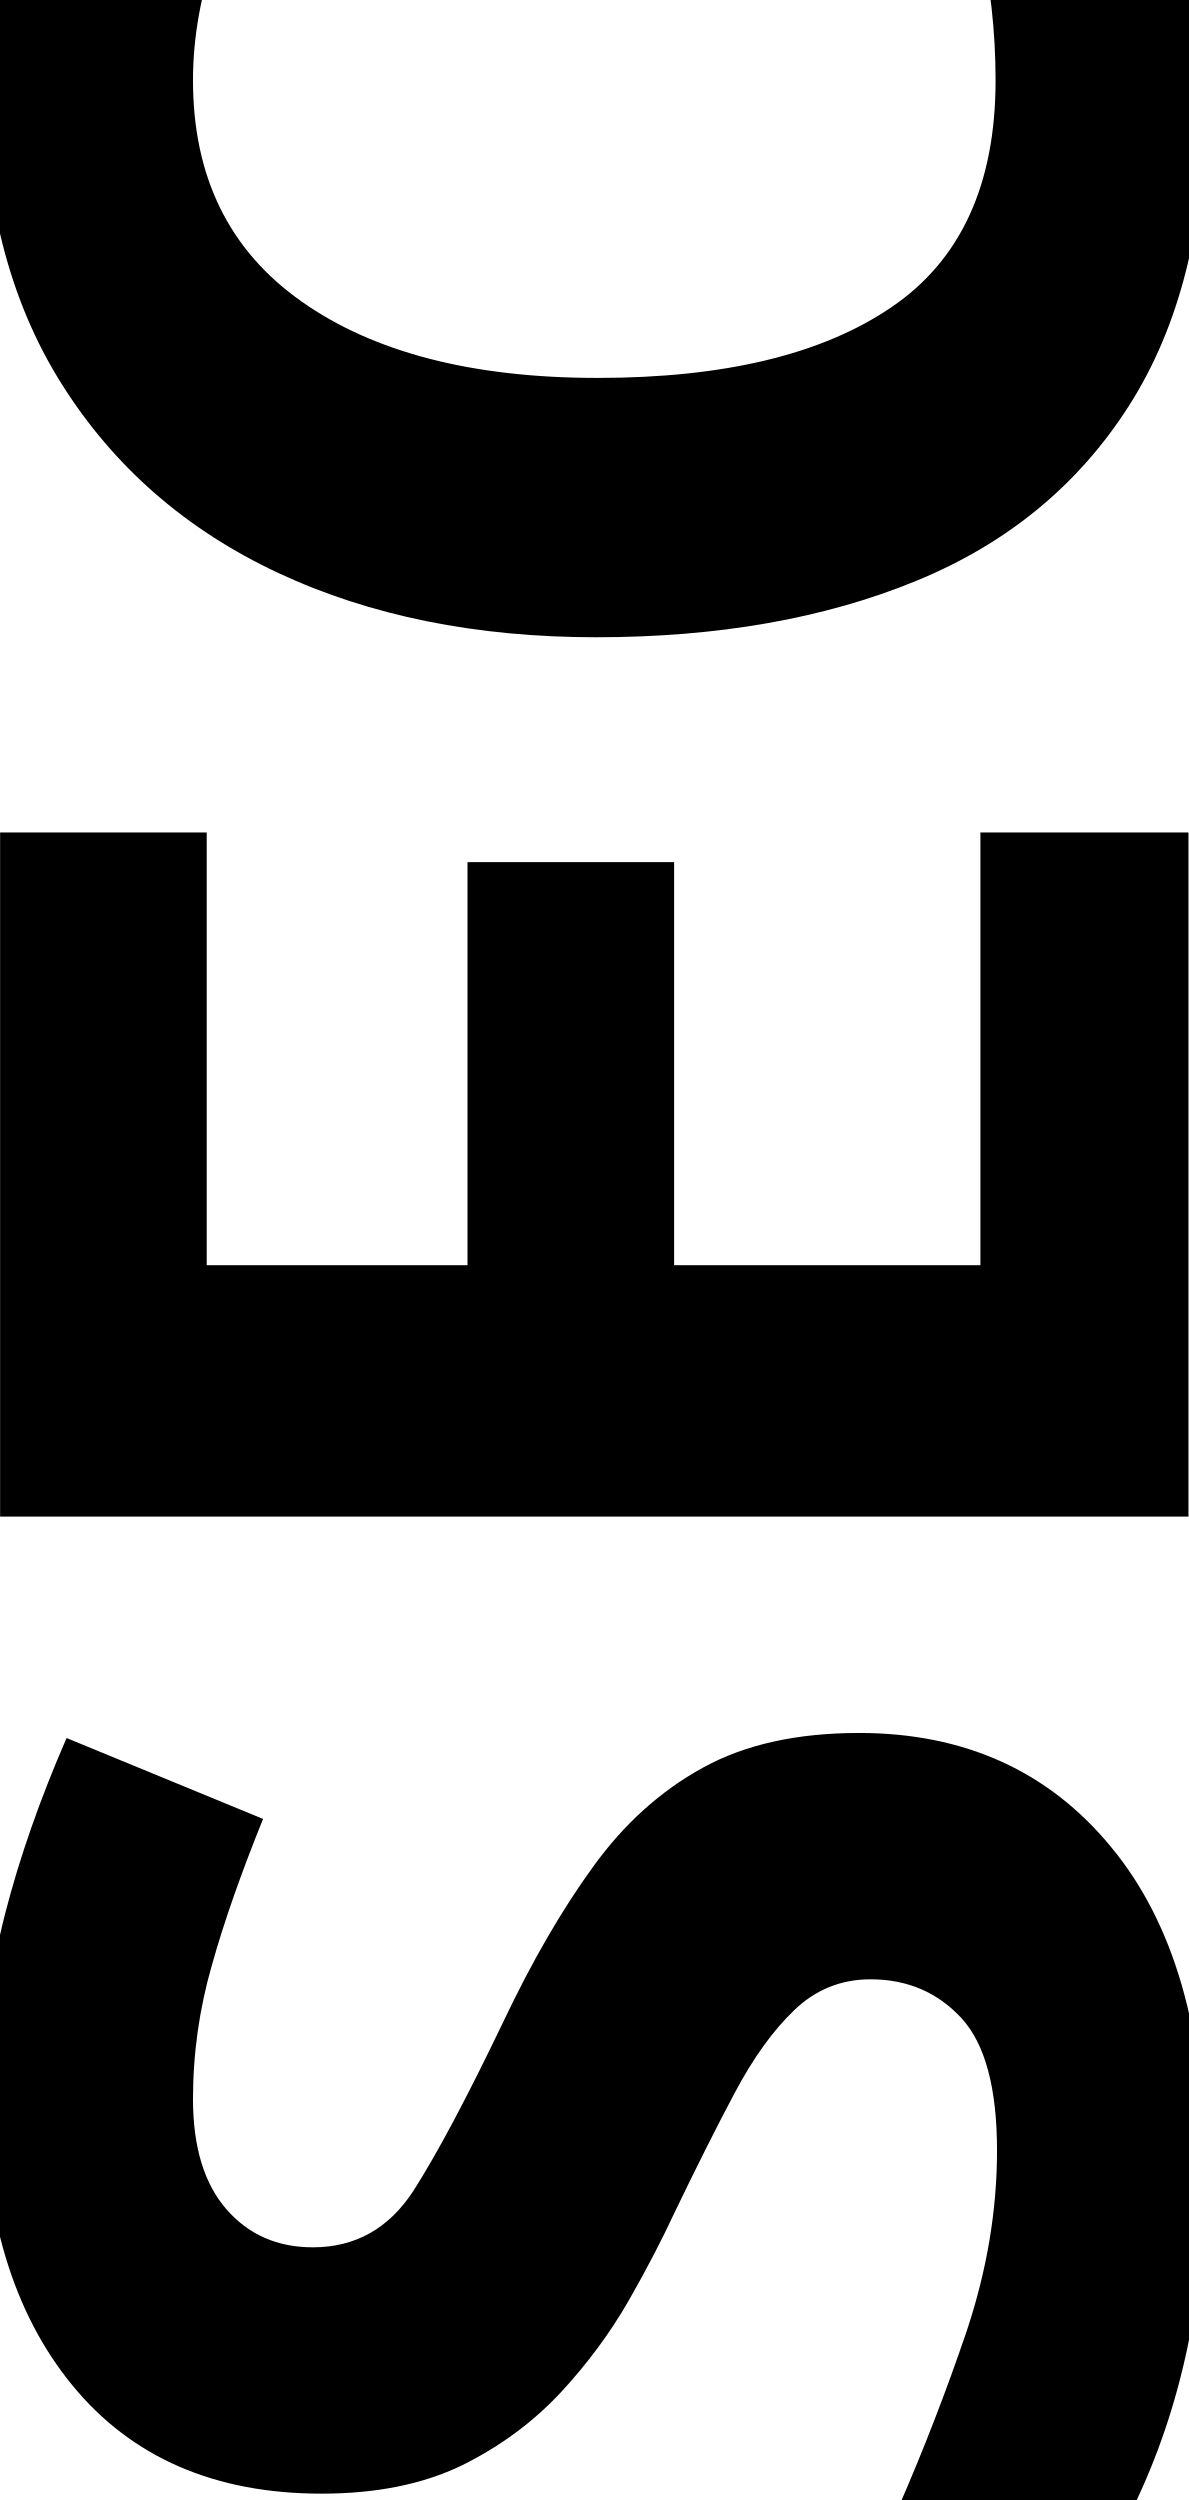
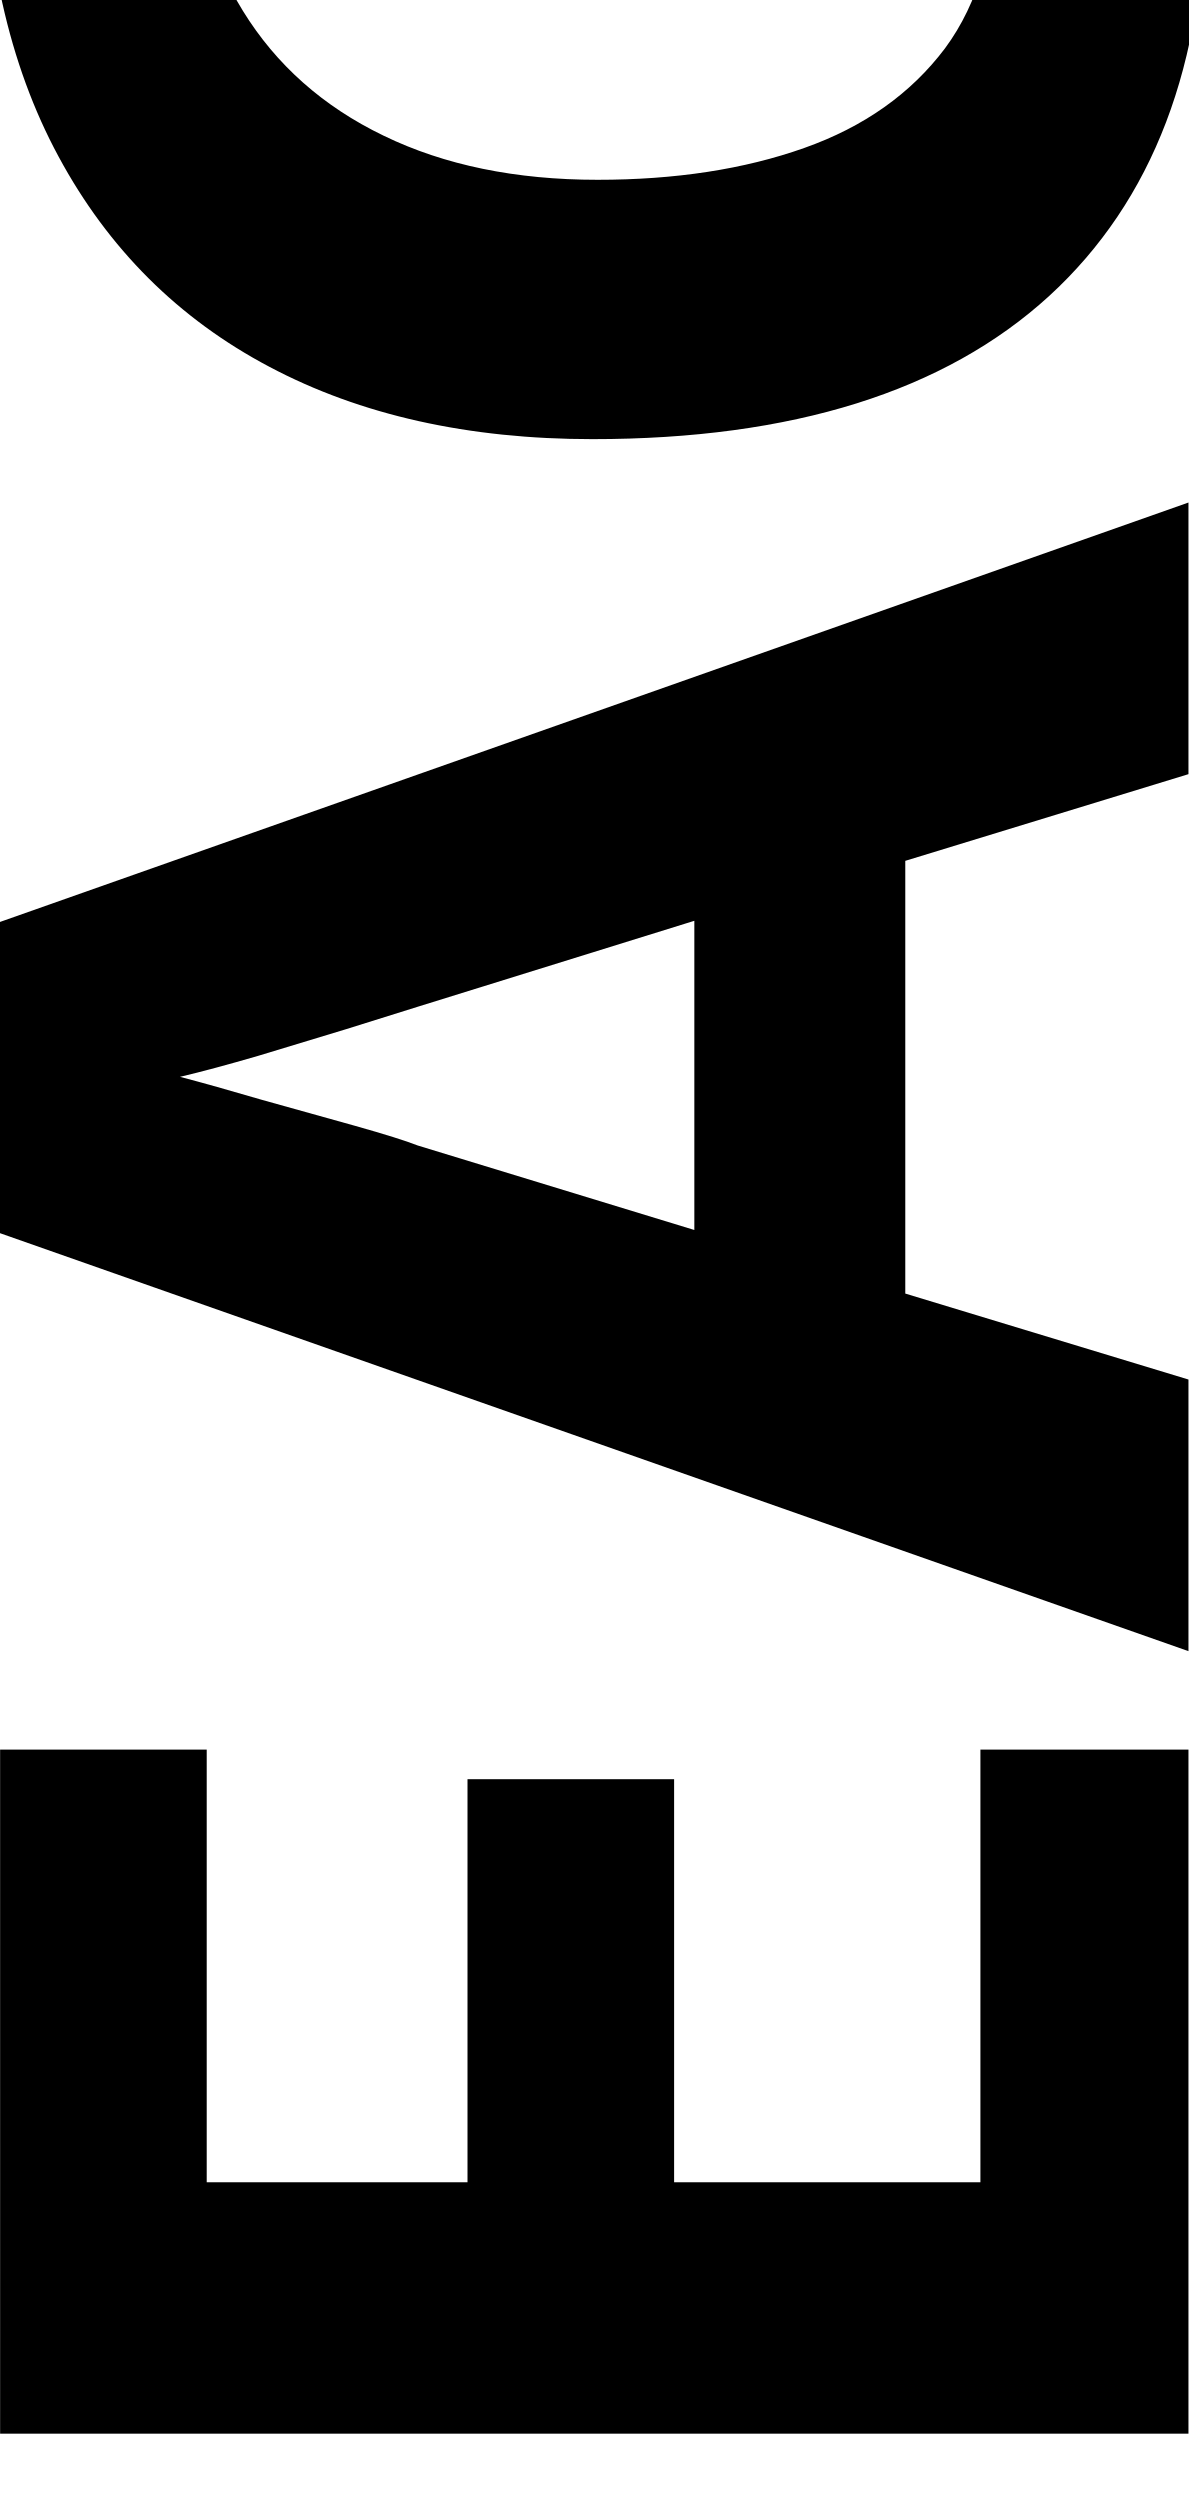
<svg xmlns="http://www.w3.org/2000/svg" width="25.704" height="54.073" id="svg2" version="1.1">
  <defs id="defs4" />
  <g id="layer1" transform="translate(-149.6578,-176.9041)">
    <text xml:space="preserve" style="font-size:36px;font-style:normal;font-variant:normal;font-weight:normal;font-stretch:normal;text-align:start;line-height:125%;letter-spacing:0px;word-spacing:0px;writing-mode:lr-tb;text-anchor:start;fill:#000000;fill-opacity:1;stroke:none;font-family:Cabin;-inkscape-font-specification:Cabin" x="128.571" y="188.076" id="text2985">
      <tspan x="128.571" y="188.076" style="font-size:36px;font-style:normal;font-variant:normal;font-weight:normal;font-stretch:normal;text-align:start;line-height:125%;writing-mode:lr-tb;text-anchor:start;font-family:Cabin;-inkscape-font-specification:Cabin" id="tspan2989" />
    </text>
    <text xml:space="preserve" style="font-size:36px;font-style:normal;font-variant:normal;font-weight:normal;font-stretch:normal;text-align:start;line-height:125%;letter-spacing:0px;word-spacing:0px;writing-mode:lr-tb;text-anchor:start;fill:#000000;fill-opacity:1;stroke:none;font-family:Cabin;-inkscape-font-specification:Cabin" x="-232.777" y="175.362" id="text2985-0" transform="matrix(0,-1,1,0,0,0)">
-       <tspan x="-232.777" y="175.362" style="font-size:36px;font-style:normal;font-variant:normal;font-weight:bold;font-stretch:normal;text-align:start;line-height:125%;writing-mode:lr-tb;text-anchor:start;font-family:Cabin;-inkscape-font-specification:Cabin Bold" id="tspan2989-5">SEC</tspan>
+       <tspan x="-232.777" y="175.362" style="font-size:36px;font-style:normal;font-variant:normal;font-weight:bold;font-stretch:normal;text-align:start;line-height:125%;writing-mode:lr-tb;text-anchor:start;font-family:Cabin;-inkscape-font-specification:Cabin Bold" id="tspan2989-5">EAG</tspan>
    </text>
  </g>
</svg>
